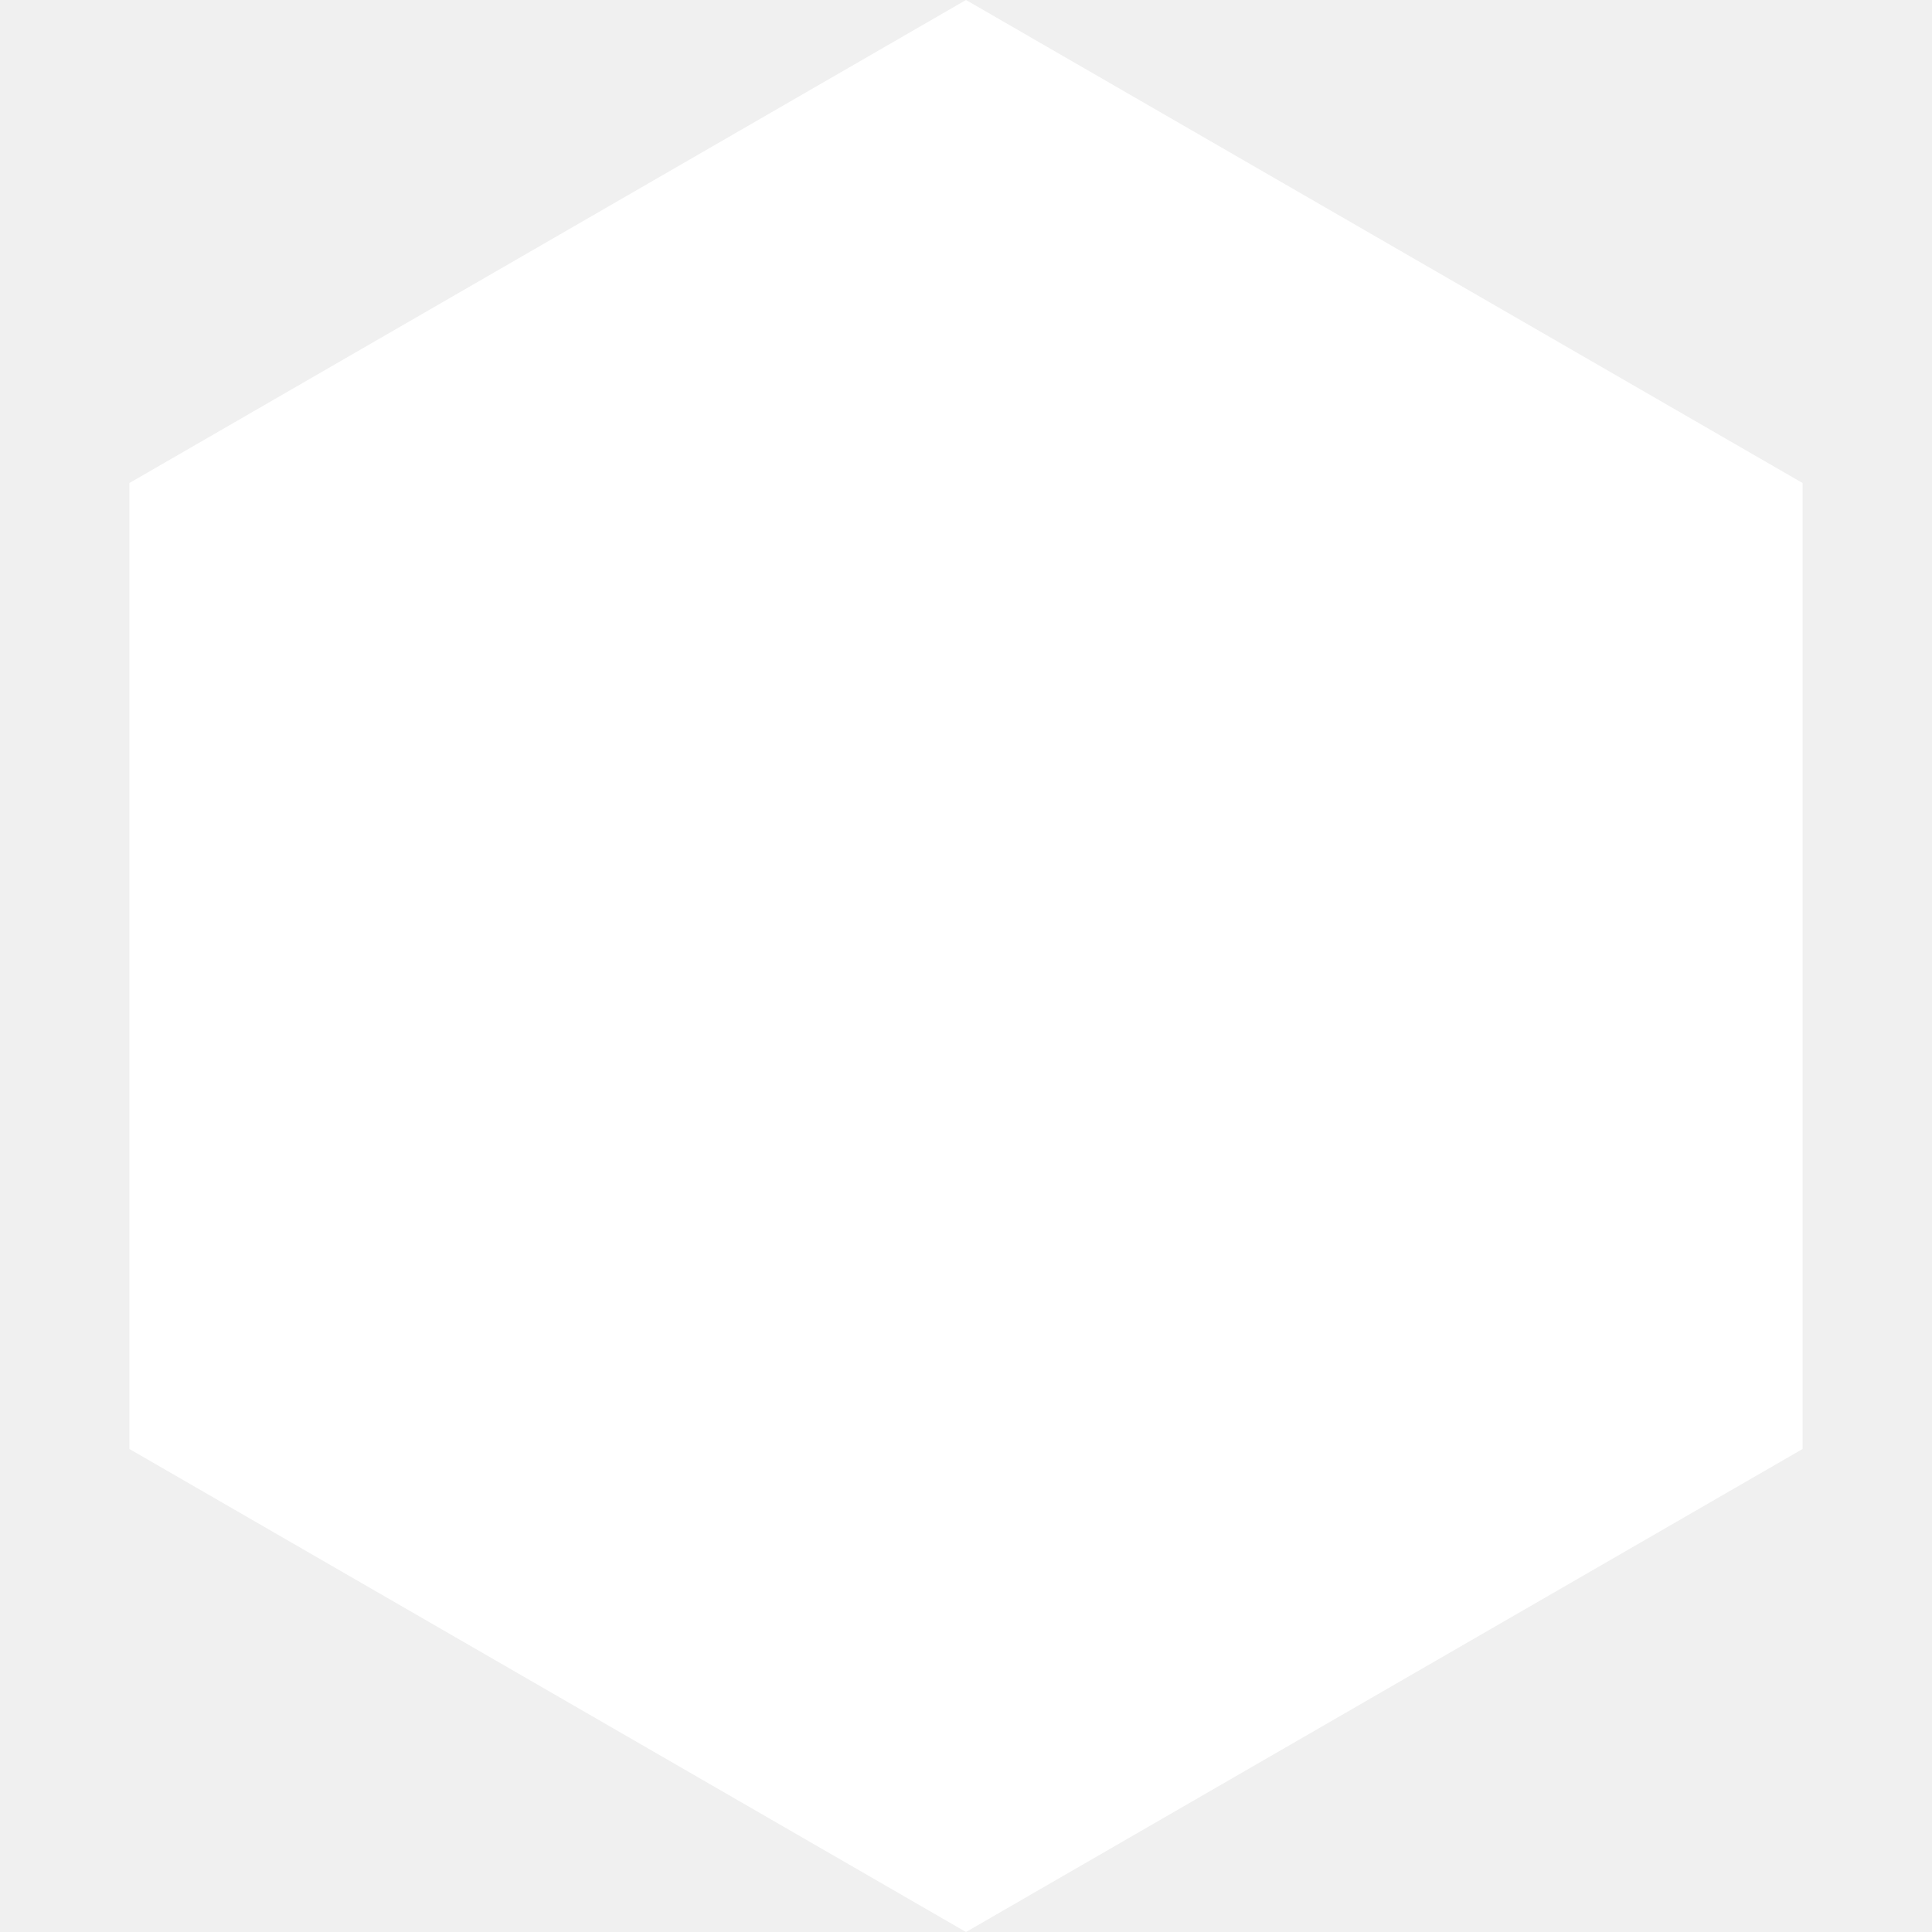
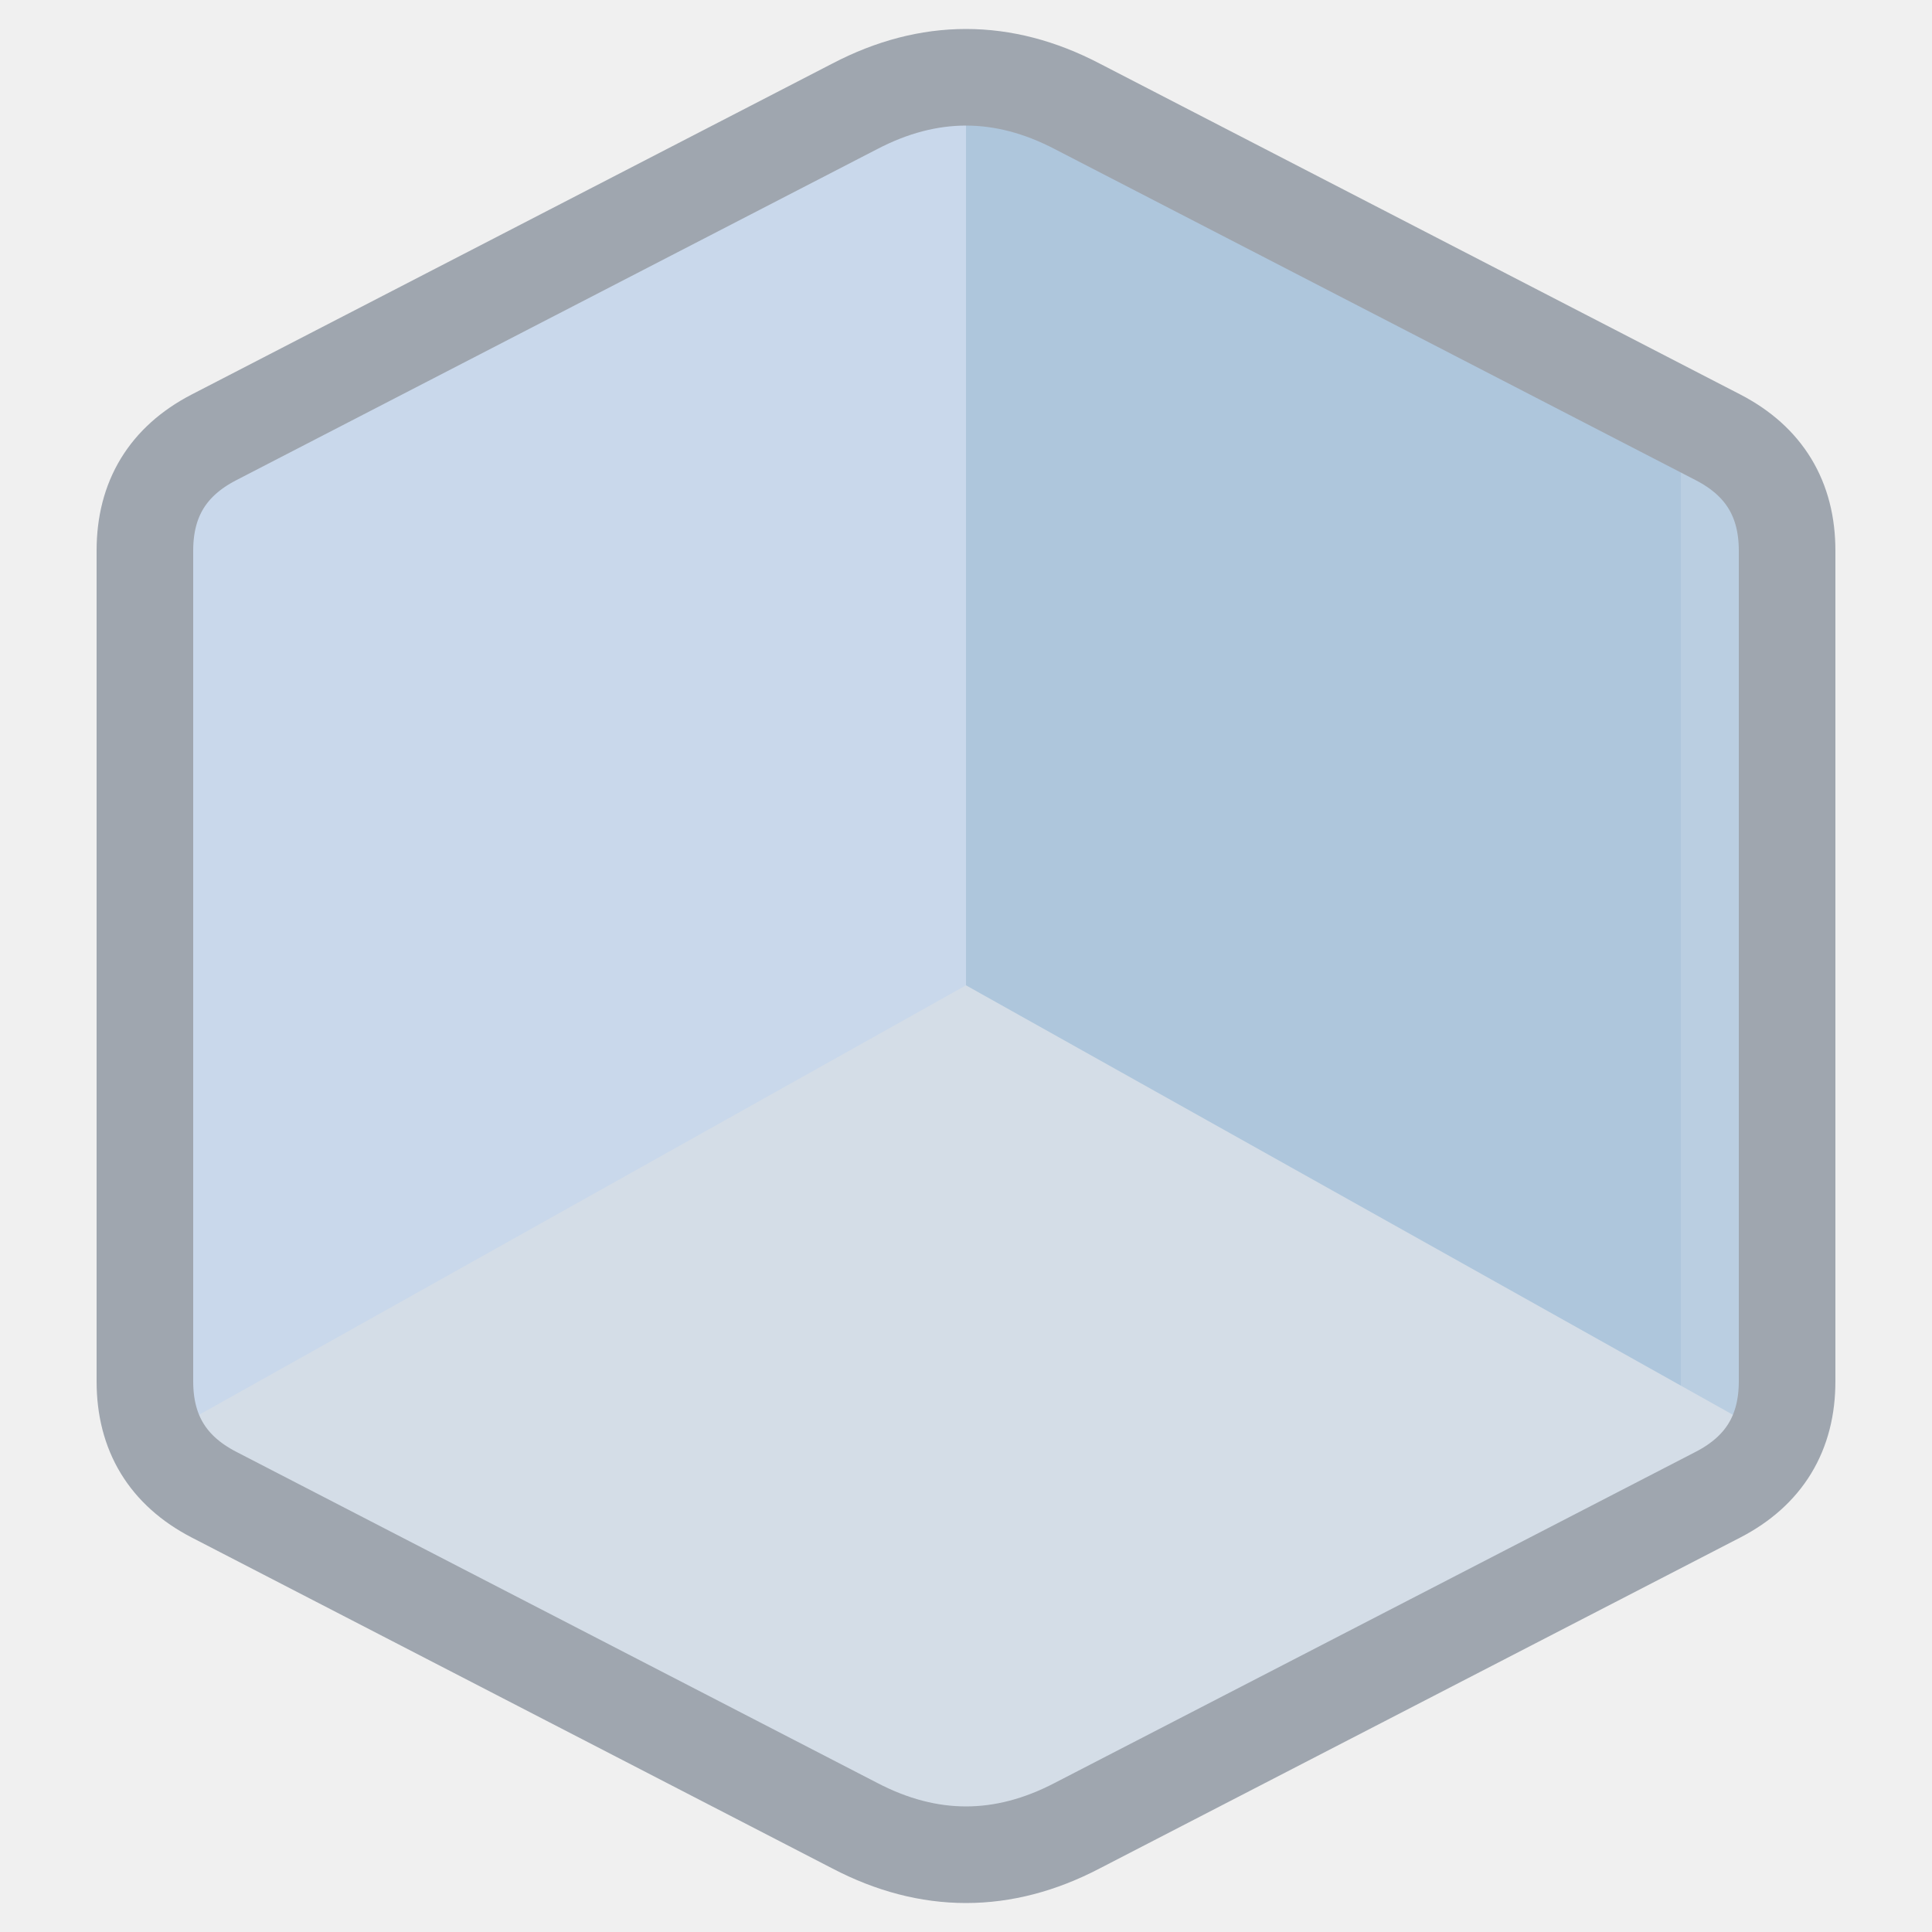
- <svg xmlns="http://www.w3.org/2000/svg" width="22" height="22" viewBox="0 0 16 16" shape-rendering="geometricPrecision" fill="white" style="clip-rule: evenodd; fill-rule: evenodd; stroke-linejoin: round; stroke-miterlimit: 1.414;">
-   <rect id="channel" x="0" y="0" width="16" height="16" style="fill:none;" />
-   <clipPath id="_clip1">
-     <rect x="0" y="0" width="16" height="16" />
-   </clipPath>
-   <g clip-path="url(#_clip1)">
-     <path d="M8,0L14.928,4L14.928,12L8,16L1.072,12L1.072,4L8,0Z" class="tsv-icon-channel-bg-fill" style="" />
-     <path d="M8,0.972L1.913,4.486L1.913,11.514L8,8L8,0.972Z" class="tsv-icon-channel-shade1-fill" style="" />
-     <path d="M14.087,11.514L14.087,4.486L8,0.972L8,8L14.087,11.514Z" class="tsv-icon-channel-shade2-fill" style="" />
-     <path d="M1.913,11.514L8,15.028L14.087,11.514L8,8L1.913,11.514Z" class="tsv-icon-channel-shade3-fill" style="" />
+ <svg xmlns="http://www.w3.org/2000/svg" width="20" height="20" viewBox="0 0 20 20">
+   <defs>
+     <clipPath id="hex">
+       <path d="M8.85 1.10 Q10.00 0.50 11.15 1.10 L17.79 4.53 Q18.50 4.90 18.50 5.70 L18.50 14.30 Q18.50 15.10 17.79 15.47 L11.15 18.90 Q10.00 19.50 8.85 18.90 L2.21 15.47 Q1.50 15.10 1.50 14.30 L1.50 5.70 Q1.50 4.90 2.21 4.53Z" />
+     </clipPath>
+   </defs>
+   <g clip-path="url(#hex)">
+     <rect width="20" height="20" fill="#C9D8EB" />
+     <rect x="10" width="10" height="20" fill="#AEC6DC" />
+     <rect x="17.4" width="1.2" height="20" fill="#BACEE1" />
+     <path d="M10 10.2L20 15.8V20H0V15.8Z" fill="#D4DDE7" />
  </g>
+   <path d="M8.85 1.10 Q10.00 0.50 11.15 1.10 L17.79 4.53 Q18.50 4.90 18.50 5.70 L18.50 14.30 Q18.50 15.10 17.79 15.47 L11.15 18.90 Q10.00 19.50 8.85 18.90 L2.21 15.47 Q1.50 15.10 1.50 14.30 L1.50 5.70 Q1.50 4.90 2.21 4.53Z" fill="none" stroke="#9FA6AF" stroke-width="1" />
</svg>
